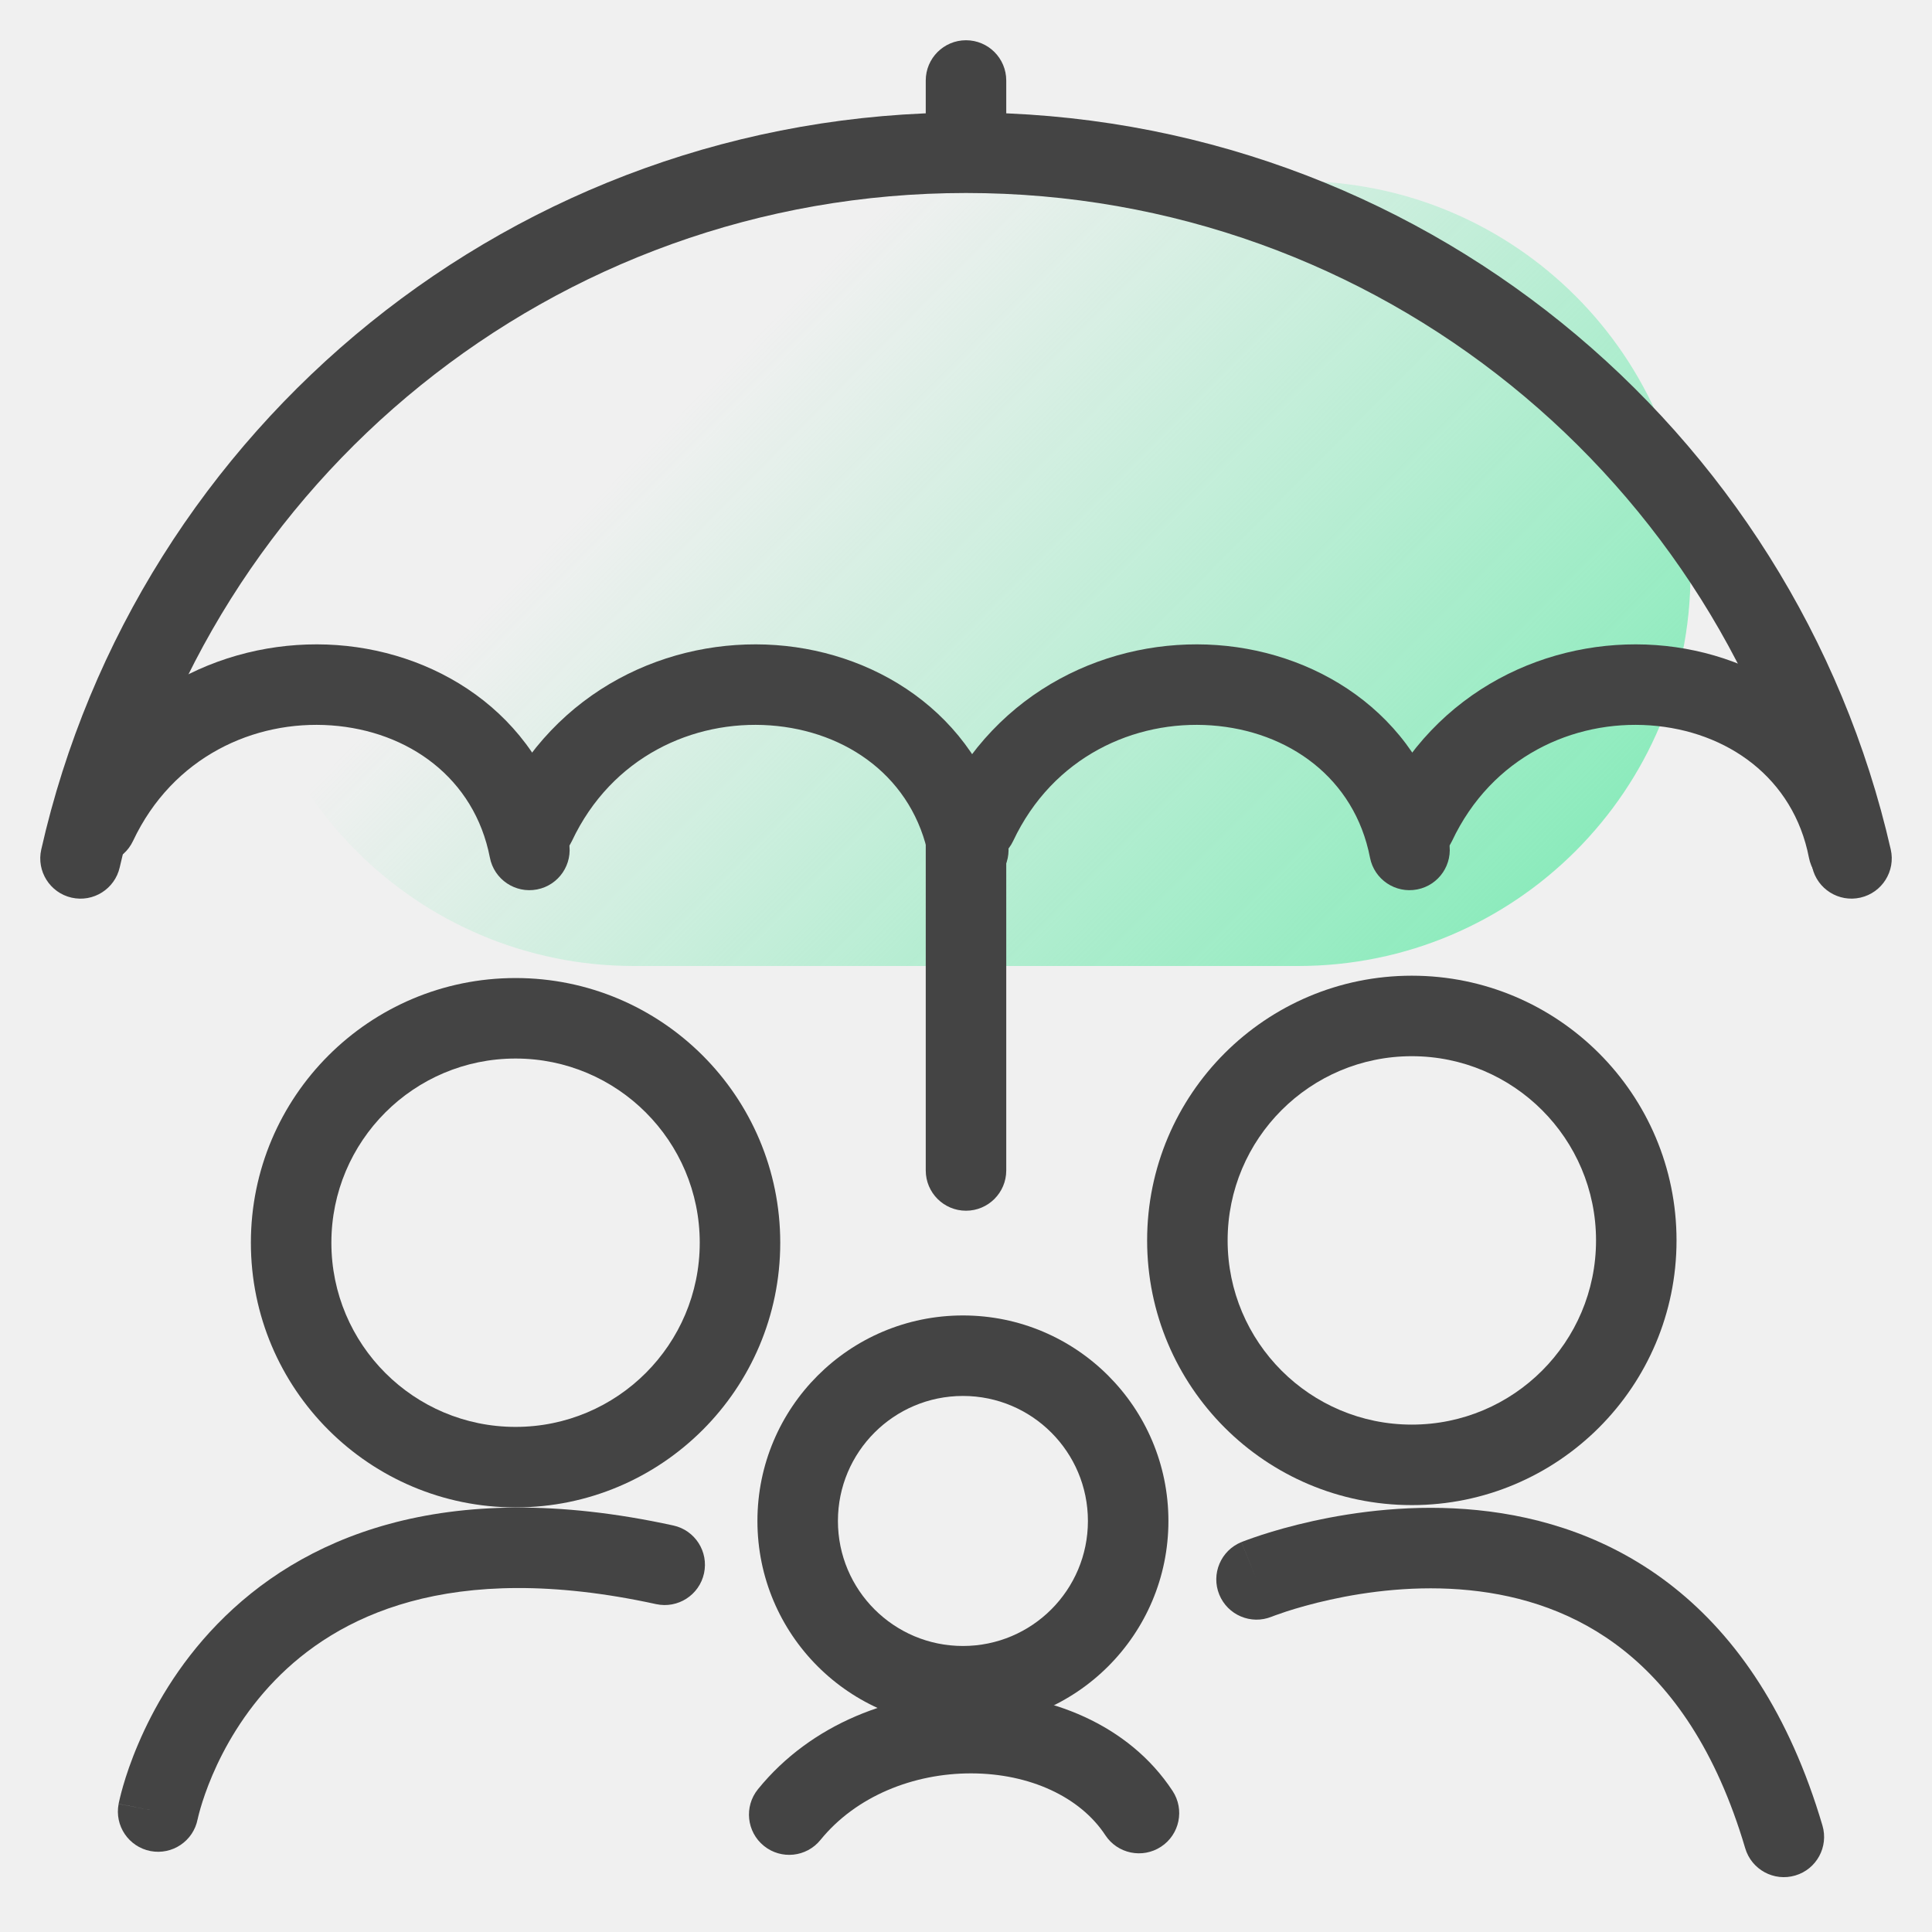
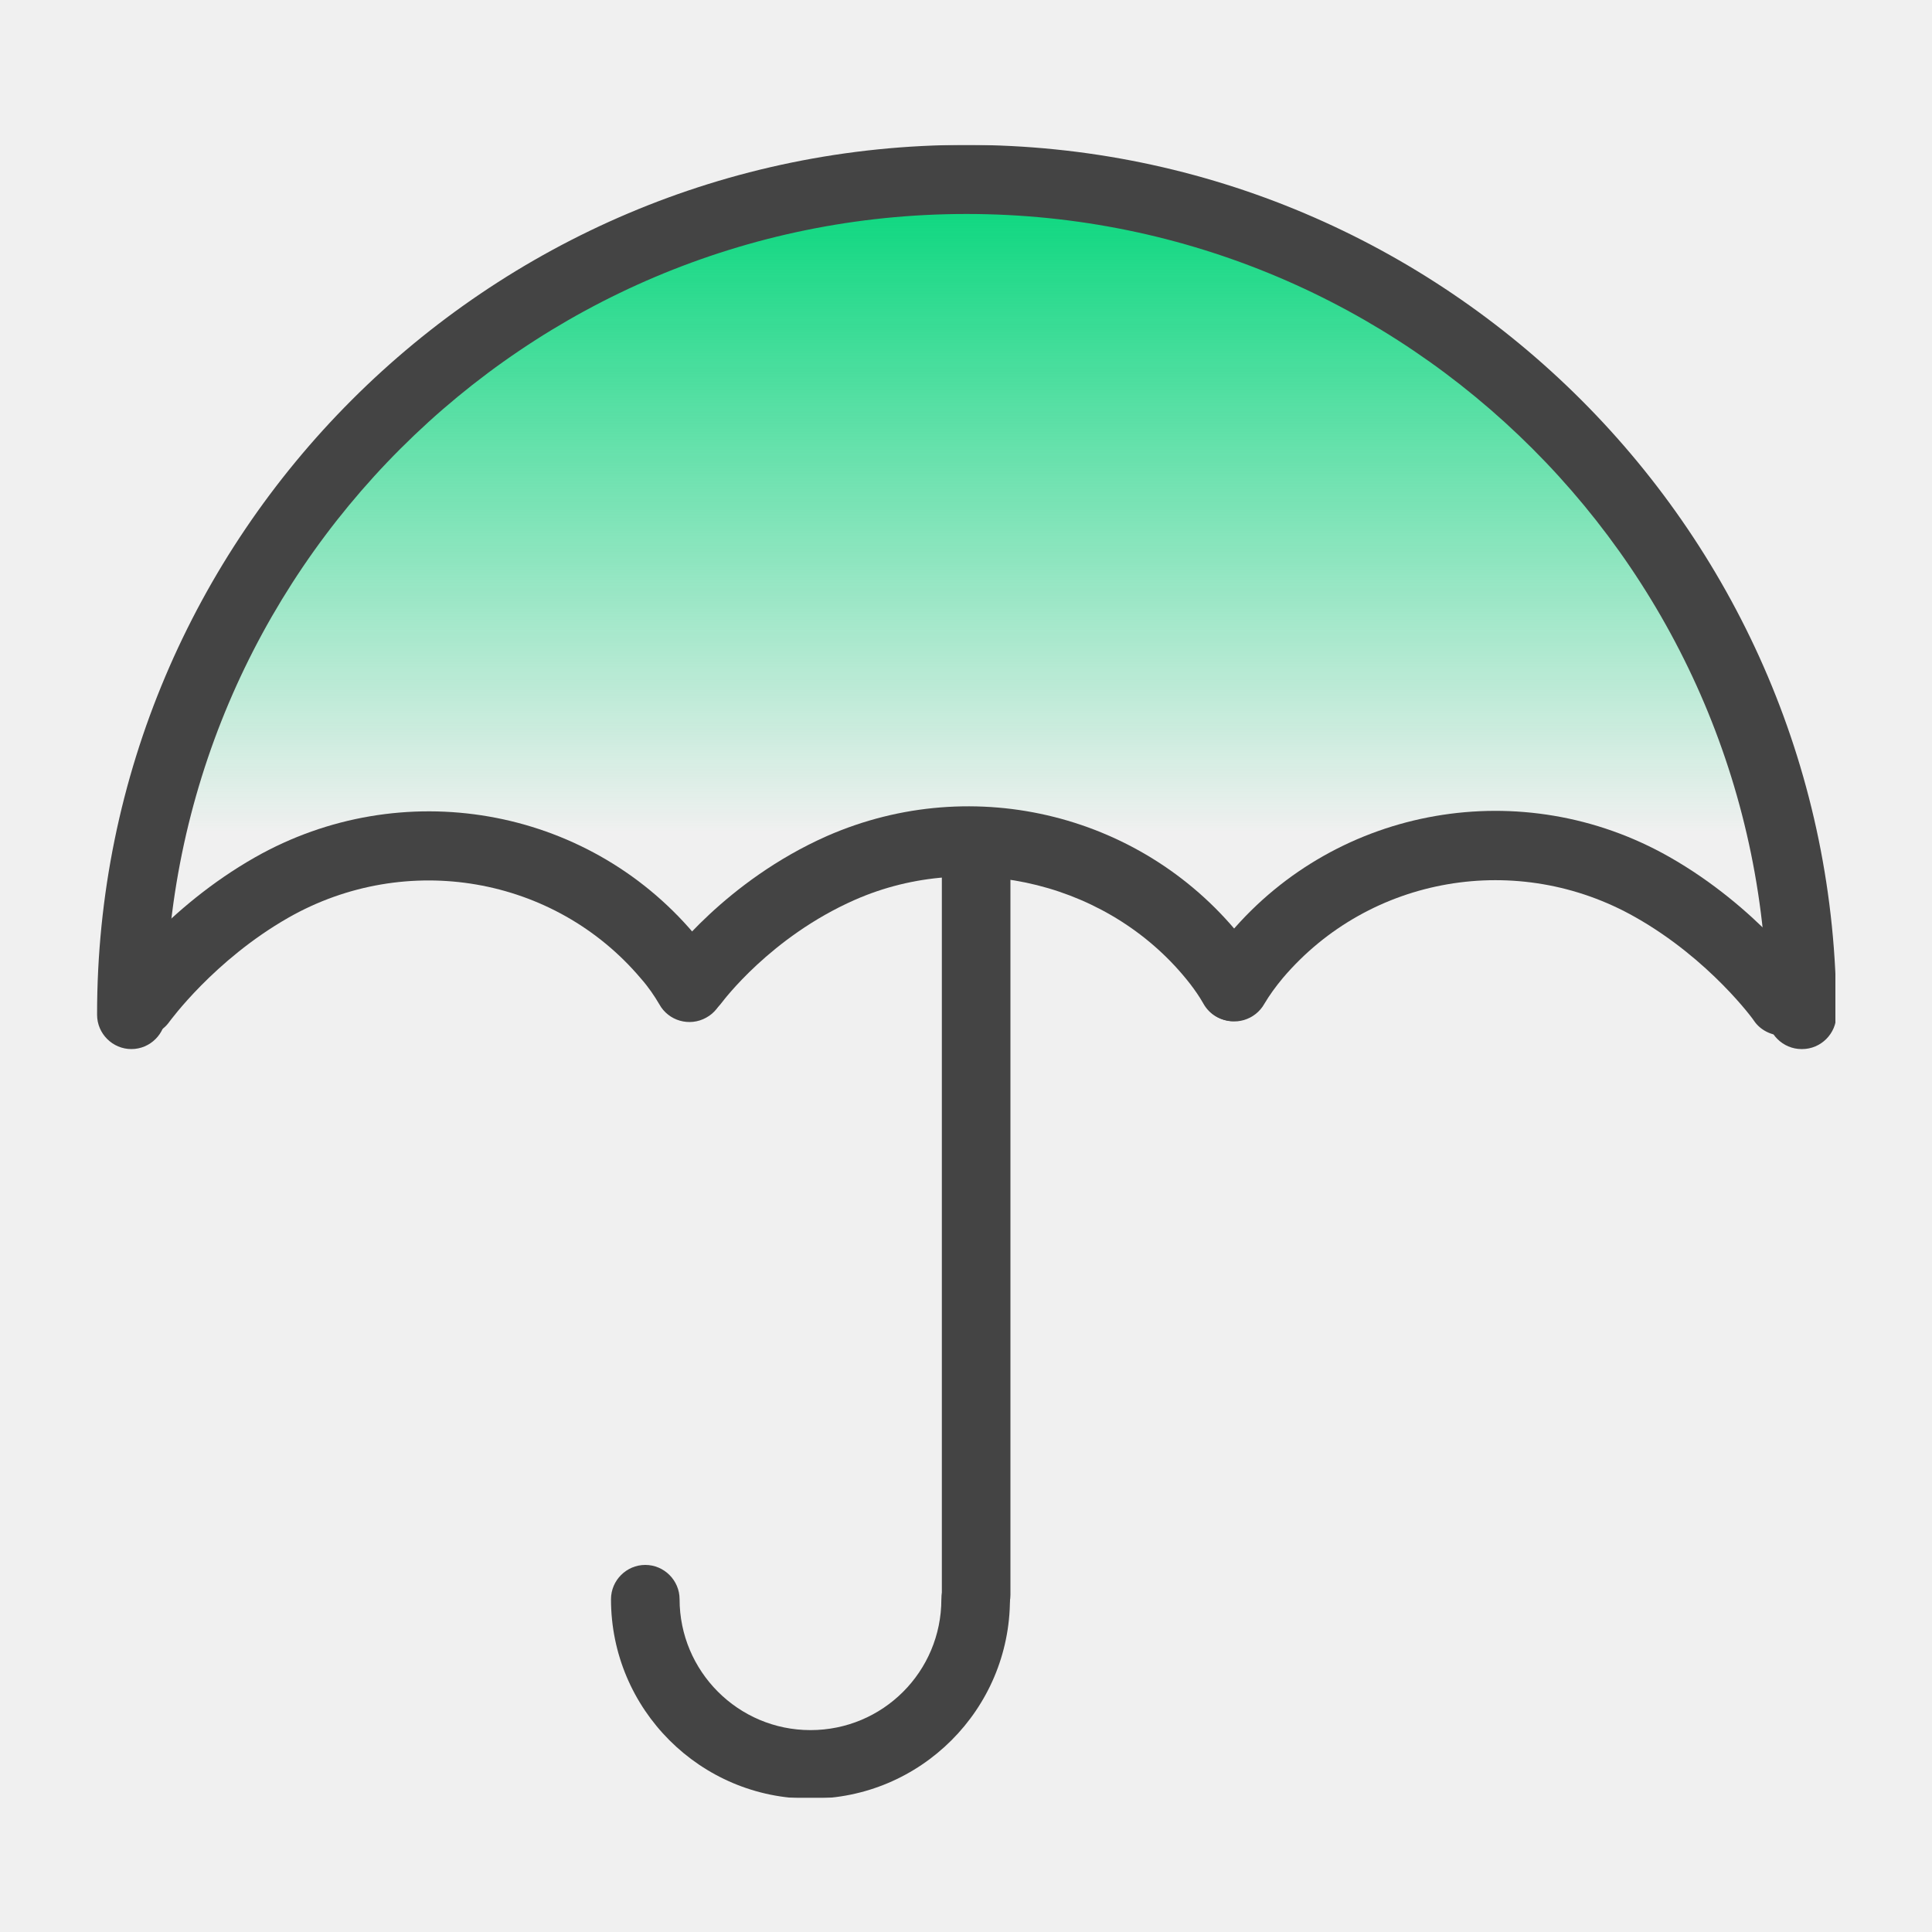
- <svg xmlns="http://www.w3.org/2000/svg" width="48" height="48" viewBox="0 0 48 48" fill="none">
-   <path d="M42 14.25C42 8.865 37.635 4.5 32.25 4.5H15.75C10.365 4.5 6 8.865 6 14.25C6 19.635 10.365 24 15.75 24H32.25C37.635 24 42 19.635 42 14.25Z" fill="url(#paint0_linear_277_1416)" />
-   <mask id="mask0_277_1416" style="mask-type:alpha" maskUnits="userSpaceOnUse" x="0" y="0" width="48" height="48">
-     <rect width="48" height="48" fill="#D9D9D9" />
+ <svg xmlns="http://www.w3.org/2000/svg" width="36" height="36" viewBox="0 0 36 36" fill="none">
+   <mask id="mask0_1064_9170" style="mask-type:luminance" maskUnits="userSpaceOnUse" x="1" y="2" width="34" height="32">
+     <path d="M34.2 2.7H1.8V33.499H34.2V2.7Z" fill="white" />
  </mask>
-   <g mask="url(#mask0_277_1416)">
-     <path fill-rule="evenodd" clip-rule="evenodd" d="M24 4.795C13.743 4.795 5.147 11.949 2.975 21.547C2.853 22.086 2.318 22.424 1.779 22.302C1.241 22.18 0.903 21.644 1.025 21.106C3.398 10.613 12.792 2.795 24 2.795C35.21 2.795 44.582 10.614 46.975 21.104C47.098 21.642 46.761 22.178 46.222 22.301C45.684 22.424 45.148 22.087 45.025 21.549C42.835 11.948 34.256 4.795 24 4.795Z" fill="#444444" />
-     <path fill-rule="evenodd" clip-rule="evenodd" d="M8.228 18.022C6.318 17.886 4.292 18.801 3.305 20.893C3.07 21.393 2.474 21.607 1.975 21.372C1.475 21.136 1.261 20.54 1.496 20.041C2.878 17.111 5.741 15.839 8.371 16.027C10.997 16.215 13.544 17.883 14.134 20.926C14.24 21.468 13.885 21.993 13.343 22.098C12.801 22.203 12.276 21.849 12.171 21.307C11.787 19.327 10.143 18.159 8.228 18.022Z" fill="#444444" />
-     <path fill-rule="evenodd" clip-rule="evenodd" d="M19.133 18.022C17.223 17.886 15.197 18.801 14.21 20.893C13.975 21.393 13.379 21.607 12.879 21.372C12.38 21.136 12.165 20.54 12.401 20.041C13.782 17.111 16.645 15.839 19.276 16.027C21.901 16.215 24.449 17.883 25.039 20.926C25.144 21.468 24.79 21.993 24.248 22.098C23.706 22.203 23.181 21.849 23.076 21.307C22.692 19.327 21.047 18.159 19.133 18.022Z" fill="#444444" />
-     <path fill-rule="evenodd" clip-rule="evenodd" d="M30.095 18.022C28.185 17.886 26.159 18.801 25.172 20.893C24.936 21.393 24.34 21.607 23.841 21.372C23.341 21.136 23.127 20.54 23.363 20.041C24.744 17.111 27.607 15.839 30.237 16.027C32.863 16.215 35.411 17.883 36.001 20.926C36.106 21.468 35.752 21.993 35.209 22.098C34.667 22.203 34.142 21.849 34.037 21.307C33.653 19.327 32.009 18.159 30.095 18.022Z" fill="#444444" />
-     <path fill-rule="evenodd" clip-rule="evenodd" d="M40.999 18.022C39.089 17.886 37.063 18.801 36.076 20.893C35.841 21.393 35.245 21.607 34.745 21.372C34.246 21.136 34.032 20.54 34.267 20.041C35.649 17.111 38.512 15.839 41.142 16.027C43.768 16.215 46.315 17.883 46.905 20.926C47.01 21.468 46.656 21.993 46.114 22.098C45.572 22.203 45.047 21.849 44.942 21.307C44.558 19.327 42.914 18.159 40.999 18.022Z" fill="#444444" />
-     <path fill-rule="evenodd" clip-rule="evenodd" d="M24 18.951C24.552 18.951 25 19.399 25 19.951V29.08C25 29.632 24.552 30.08 24 30.08C23.448 30.08 23 29.632 23 29.08V19.951C23 19.399 23.448 18.951 24 18.951Z" fill="#444444" />
-     <path fill-rule="evenodd" clip-rule="evenodd" d="M24 1C24.552 1 25 1.448 25 2V3.375C25 3.927 24.552 4.375 24 4.375C23.448 4.375 23 3.927 23 3.375V2C23 1.448 23.448 1 24 1Z" fill="#444444" />
-     <path fill-rule="evenodd" clip-rule="evenodd" d="M12.809 26.299C10.281 26.299 8.233 28.348 8.233 30.875C8.233 33.403 10.281 35.451 12.809 35.451C15.336 35.451 17.385 33.403 17.385 30.875C17.385 28.348 15.336 26.299 12.809 26.299ZM6.233 30.875C6.233 27.243 9.177 24.299 12.809 24.299C16.441 24.299 19.385 27.243 19.385 30.875C19.385 34.507 16.441 37.451 12.809 37.451C9.177 37.451 6.233 34.507 6.233 30.875Z" fill="#444444" />
-     <path fill-rule="evenodd" clip-rule="evenodd" d="M35.076 26.241C32.549 26.241 30.5 28.29 30.5 30.818C30.5 33.345 32.549 35.394 35.076 35.394C37.604 35.394 39.653 33.345 39.653 30.818C39.653 28.29 37.604 26.241 35.076 26.241ZM28.5 30.818C28.5 27.186 31.444 24.241 35.076 24.241C38.708 24.241 41.653 27.186 41.653 30.818C41.653 34.45 38.708 37.394 35.076 37.394C31.444 37.394 28.5 34.45 28.5 30.818Z" fill="#444444" />
-     <path fill-rule="evenodd" clip-rule="evenodd" d="M23.924 34.682C22.208 34.682 20.818 36.073 20.818 37.788C20.818 39.504 22.208 40.894 23.924 40.894C25.639 40.894 27.029 39.504 27.029 37.788C27.029 36.073 25.639 34.682 23.924 34.682ZM18.818 37.788C18.818 34.968 21.104 32.682 23.924 32.682C26.743 32.682 29.029 34.968 29.029 37.788C29.029 40.608 26.743 42.894 23.924 42.894C21.104 42.894 18.818 40.608 18.818 37.788Z" fill="#444444" />
-     <path fill-rule="evenodd" clip-rule="evenodd" d="M4.911 45.196L4.912 45.192C4.914 45.183 4.917 45.167 4.923 45.143C4.934 45.096 4.953 45.022 4.981 44.925C5.038 44.729 5.132 44.445 5.276 44.106C5.566 43.426 6.053 42.549 6.835 41.743C8.346 40.188 11.128 38.725 16.301 39.854C16.84 39.971 17.373 39.63 17.491 39.09C17.609 38.55 17.267 38.017 16.727 37.9C10.957 36.641 7.446 38.243 5.4 40.35C4.404 41.375 3.796 42.478 3.437 43.321C3.256 43.743 3.136 44.105 3.06 44.367C3.022 44.498 2.995 44.604 2.977 44.681C2.968 44.719 2.961 44.75 2.956 44.773L2.95 44.801L2.948 44.811L2.947 44.815L2.947 44.816C2.947 44.817 2.947 44.818 3.929 45.007L2.947 44.818C2.842 45.36 3.197 45.884 3.739 45.989C4.281 46.093 4.805 45.739 4.91 45.197L4.91 45.2L4.91 45.198L4.91 45.197L4.911 45.196ZM4.91 45.2C4.91 45.2 4.91 45.2 4.91 45.2L4.91 45.2Z" fill="#444444" />
-     <path fill-rule="evenodd" clip-rule="evenodd" d="M24.136 44.059C22.698 44.055 21.267 44.625 20.384 45.713C20.036 46.142 19.407 46.208 18.978 45.86C18.549 45.512 18.483 44.882 18.831 44.453C20.163 42.811 22.217 42.054 24.141 42.059C26.054 42.065 28.038 42.83 29.133 44.496C29.436 44.958 29.308 45.578 28.846 45.881C28.384 46.184 27.764 46.056 27.461 45.594C26.837 44.644 25.584 44.063 24.136 44.059Z" fill="#444444" />
-     <path fill-rule="evenodd" clip-rule="evenodd" d="M31.595 40.166L31.609 40.161C31.623 40.155 31.646 40.147 31.677 40.135C31.74 40.112 31.837 40.078 31.963 40.036C32.217 39.954 32.589 39.845 33.046 39.744C33.967 39.541 35.202 39.377 36.508 39.509C37.808 39.64 39.155 40.06 40.345 41.006C41.532 41.948 42.635 43.468 43.36 45.921C43.517 46.45 44.073 46.753 44.603 46.596C45.133 46.44 45.435 45.883 45.278 45.354C44.457 42.574 43.149 40.678 41.589 39.439C40.033 38.204 38.298 37.679 36.709 37.519C35.127 37.359 33.668 37.559 32.615 37.791C32.086 37.908 31.651 38.035 31.346 38.134C31.193 38.184 31.072 38.227 30.987 38.258C30.944 38.274 30.91 38.286 30.886 38.296L30.857 38.307L30.848 38.311L30.844 38.312L30.843 38.313C30.843 38.313 30.842 38.313 31.219 39.24L30.842 38.313C30.331 38.521 30.084 39.105 30.292 39.616C30.5 40.127 31.083 40.374 31.594 40.166L31.594 40.166L31.593 40.167C31.593 40.167 31.594 40.166 31.595 40.166L31.595 40.166Z" fill="#444444" />
+   <g mask="url(#mask0_1064_9170)">
+     <path d="M7.066 7.56C4.627 9.694 3.016 15.255 2.611 17.685L3.826 17.28C8.686 14.445 10.306 16.065 12.736 18.09C18.001 13.23 21.646 16.875 23.266 18.09C26.911 12.825 31.771 17.28 33.391 18.09C33.391 16.065 32.176 14.04 30.961 11.205C29.341 6.669 22.051 3.78 18.811 3.105C14.356 3.51 10.306 4.725 7.066 7.56Z" fill="url(#paint0_linear_1064_9170)" />
+     <path d="M15.102 33.516C13.05 33.516 11.385 31.851 11.385 29.799C11.385 29.448 11.673 29.16 12.024 29.16C12.375 29.16 12.663 29.448 12.663 29.799C12.663 31.14 13.752 32.238 15.102 32.238C16.452 32.238 17.541 31.149 17.541 29.799C17.541 29.448 17.829 29.16 18.18 29.16C18.531 29.16 18.819 29.448 18.819 29.799C18.819 31.851 17.154 33.516 15.102 33.516Z" fill="#444444" />
+     <path d="M2.646 19.296C2.52 19.296 2.385 19.26 2.277 19.179C1.989 18.972 1.917 18.576 2.124 18.288C2.16 18.234 3.105 16.911 4.752 15.975C7.479 14.427 10.916 15.021 12.932 17.397C13.121 17.622 13.284 17.856 13.409 18.09C13.581 18.396 13.473 18.792 13.158 18.963C12.851 19.134 12.456 19.026 12.284 18.711C12.194 18.558 12.086 18.396 11.943 18.234C10.332 16.326 7.569 15.849 5.373 17.1C3.987 17.892 3.168 19.026 3.159 19.035C3.033 19.215 2.835 19.305 2.637 19.305L2.646 19.296Z" fill="#444444" />
+     <path d="M33.209 19.296C33.011 19.296 32.804 19.197 32.687 19.026C32.687 19.017 31.859 17.874 30.473 17.091C28.286 15.849 25.523 16.317 23.903 18.225C23.768 18.387 23.651 18.549 23.561 18.702C23.39 19.008 23.003 19.125 22.688 18.954C22.382 18.783 22.265 18.396 22.436 18.081C22.562 17.847 22.724 17.622 22.922 17.388C24.938 15.012 28.376 14.418 31.103 15.966C32.75 16.902 33.686 18.225 33.731 18.279C33.938 18.567 33.866 18.972 33.578 19.17C33.47 19.251 33.335 19.287 33.209 19.287V19.296Z" fill="#444444" />
+     <path d="M22.977 19.026C22.752 19.026 22.536 18.909 22.419 18.693C22.347 18.567 22.266 18.45 22.176 18.333C20.727 16.47 18.099 15.813 15.93 16.767C14.355 17.46 13.464 18.666 13.455 18.675C13.248 18.963 12.843 19.026 12.555 18.819C12.267 18.612 12.204 18.207 12.411 17.919C12.456 17.856 13.518 16.416 15.408 15.579C18.153 14.373 21.357 15.183 23.184 17.532C23.319 17.703 23.436 17.874 23.535 18.063C23.706 18.369 23.598 18.765 23.283 18.936C23.184 18.99 23.076 19.017 22.977 19.017V19.026Z" fill="#444444" />
+     <path d="M33.57 19.548C33.219 19.548 32.931 19.26 32.931 18.909C32.931 10.674 26.235 3.987 18.009 3.987C9.783 3.987 3.087 10.674 3.087 18.909C3.087 19.26 2.799 19.548 2.448 19.548C2.097 19.548 1.809 19.26 1.809 18.909C1.8 9.972 9.072 2.7 18.009 2.7C26.946 2.7 34.218 9.972 34.218 18.909C34.218 19.26 33.93 19.548 33.579 19.548H33.57Z" fill="#444444" />
+     <path d="M18.189 30.348C17.838 30.348 17.55 30.06 17.55 29.709V16.101C17.55 15.75 17.838 15.462 18.189 15.462C18.54 15.462 18.828 15.75 18.828 16.101V29.718C18.828 30.069 18.54 30.357 18.189 30.357V30.348Z" fill="#444444" />
  </g>
  <defs>
-     <linearGradient id="paint0_linear_277_1416" x1="42" y1="19.382" x2="24.742" y2="2.313" gradientUnits="userSpaceOnUse">
-       <stop stop-color="#89EBBB" />
-       <stop offset="1" stop-color="#89EBBB" stop-opacity="0" />
+     <linearGradient id="paint0_linear_1064_9170" x1="18.001" y1="3.105" x2="18.001" y2="18.09" gradientUnits="userSpaceOnUse">
+       <stop stop-color="#00D679" />
+       <stop offset="0.828" stop-color="#00D679" stop-opacity="0" />
    </linearGradient>
  </defs>
</svg>
